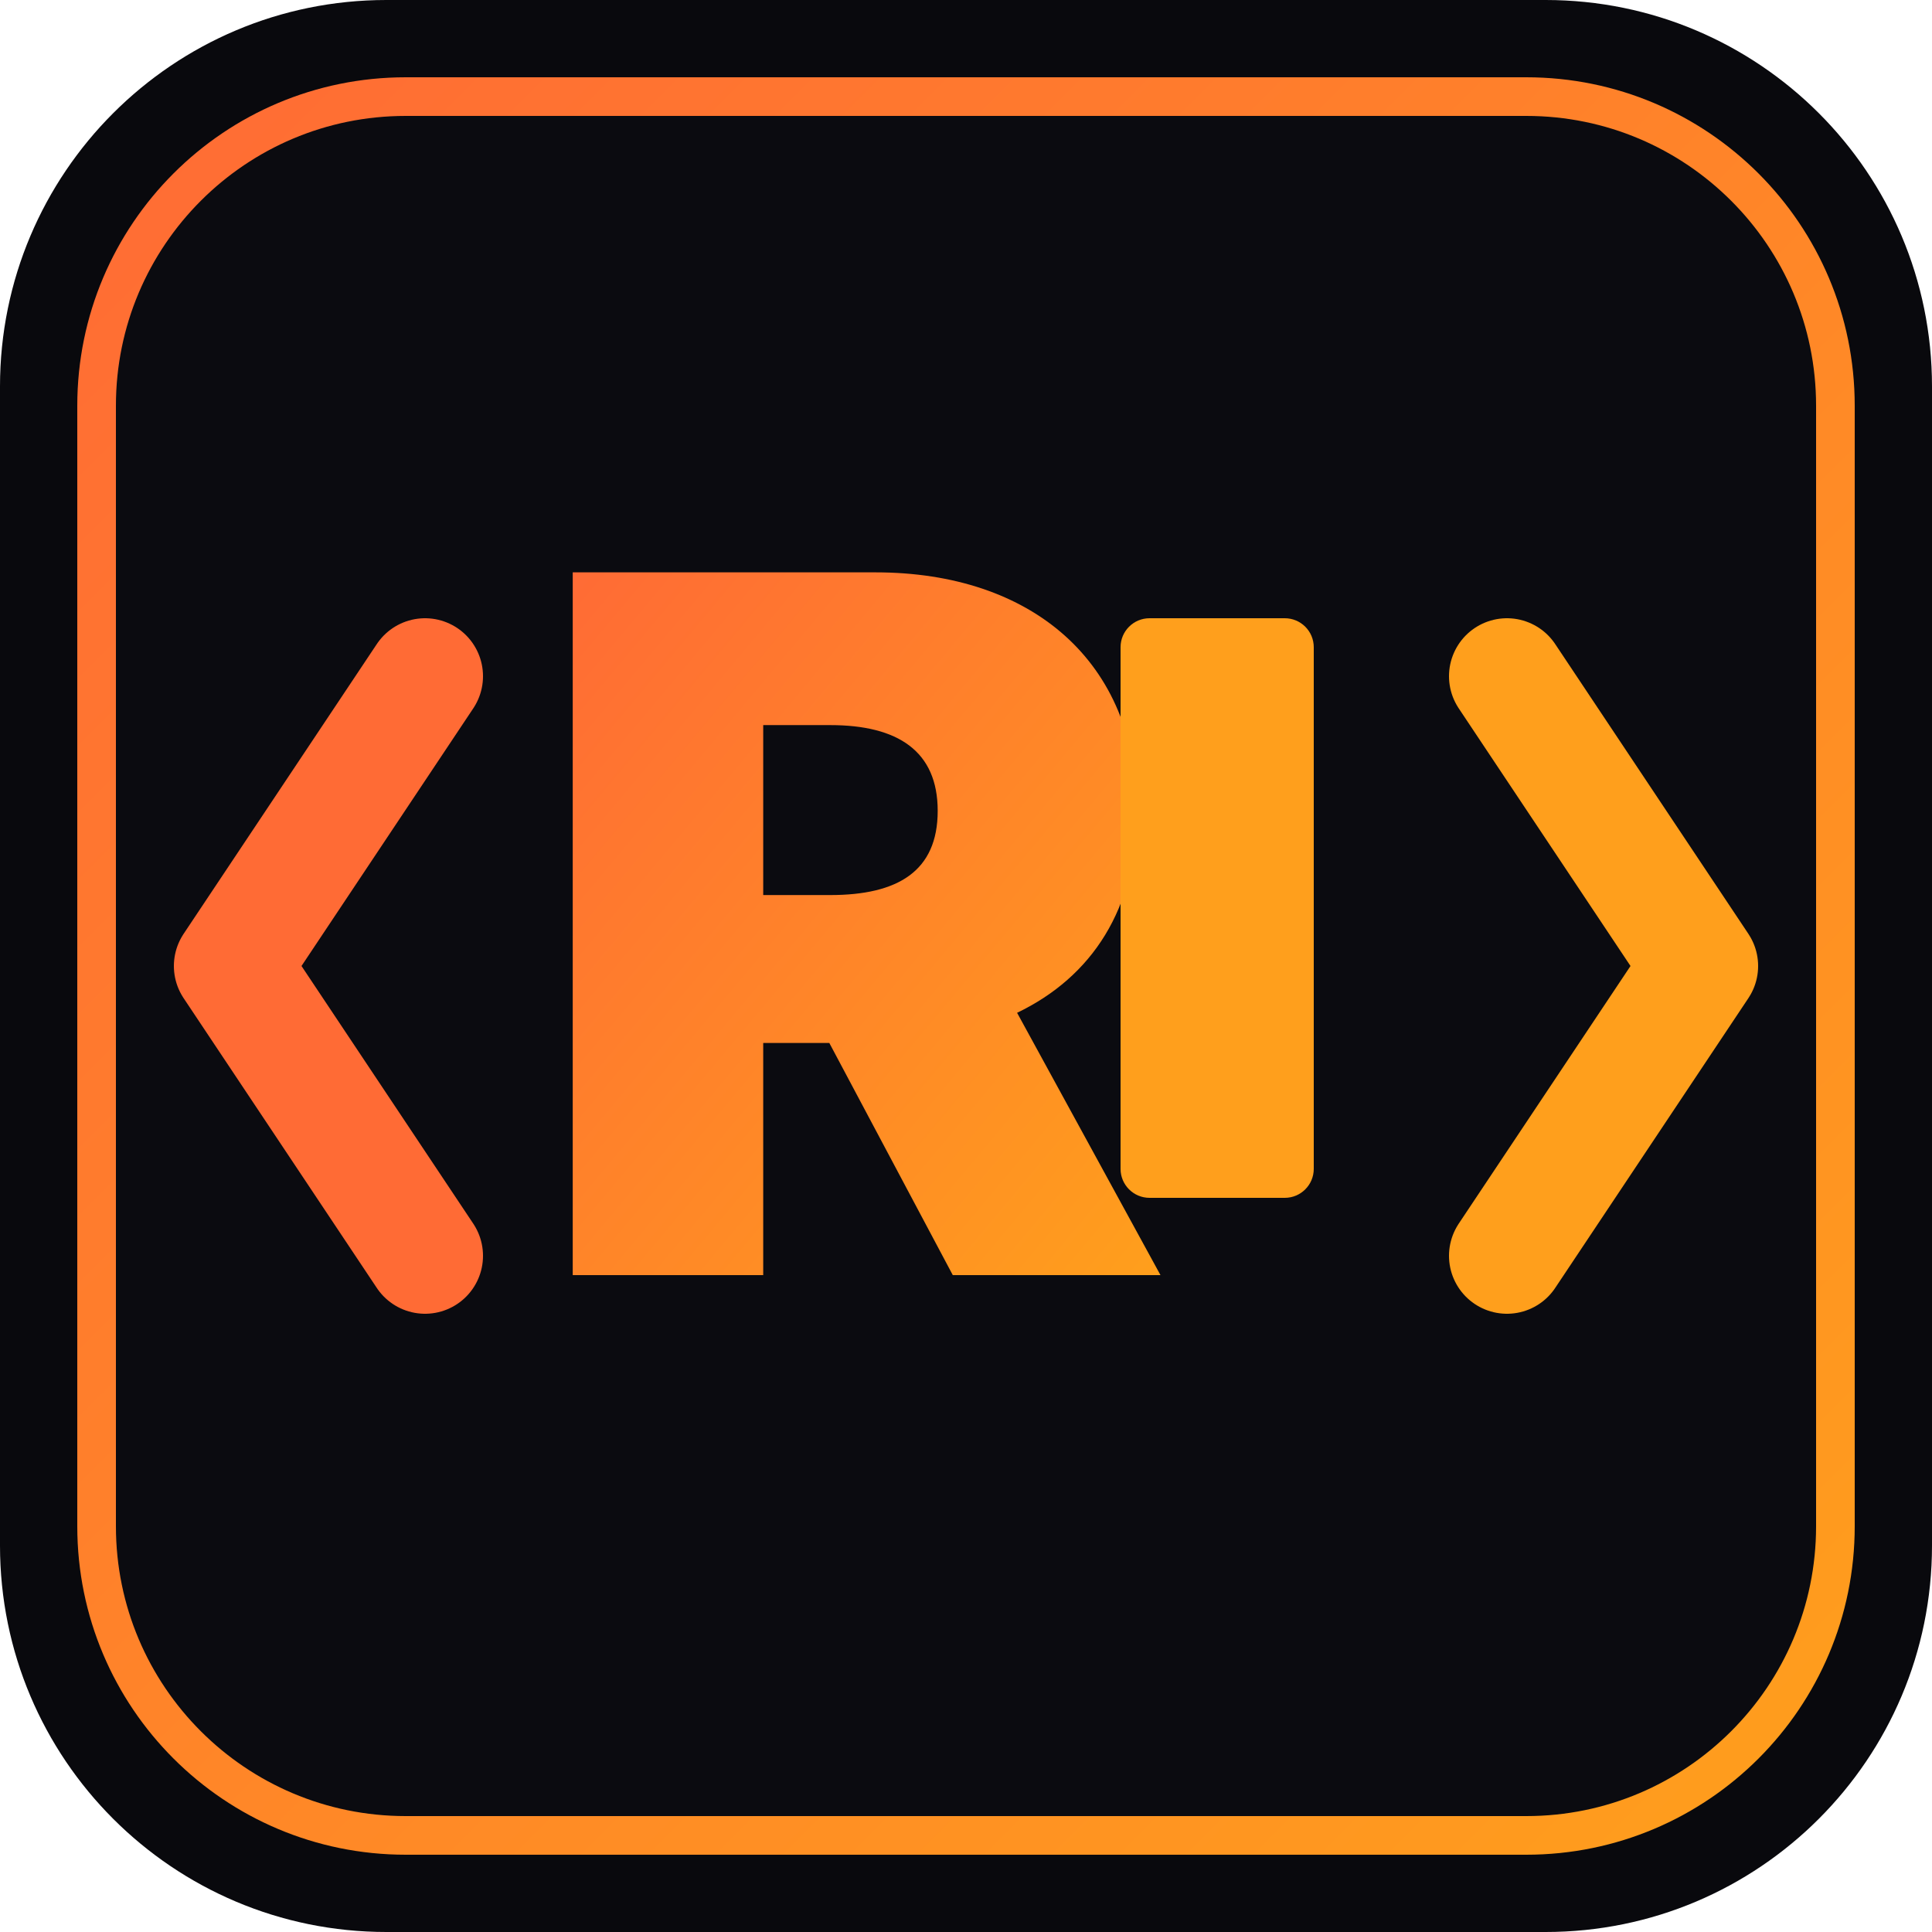
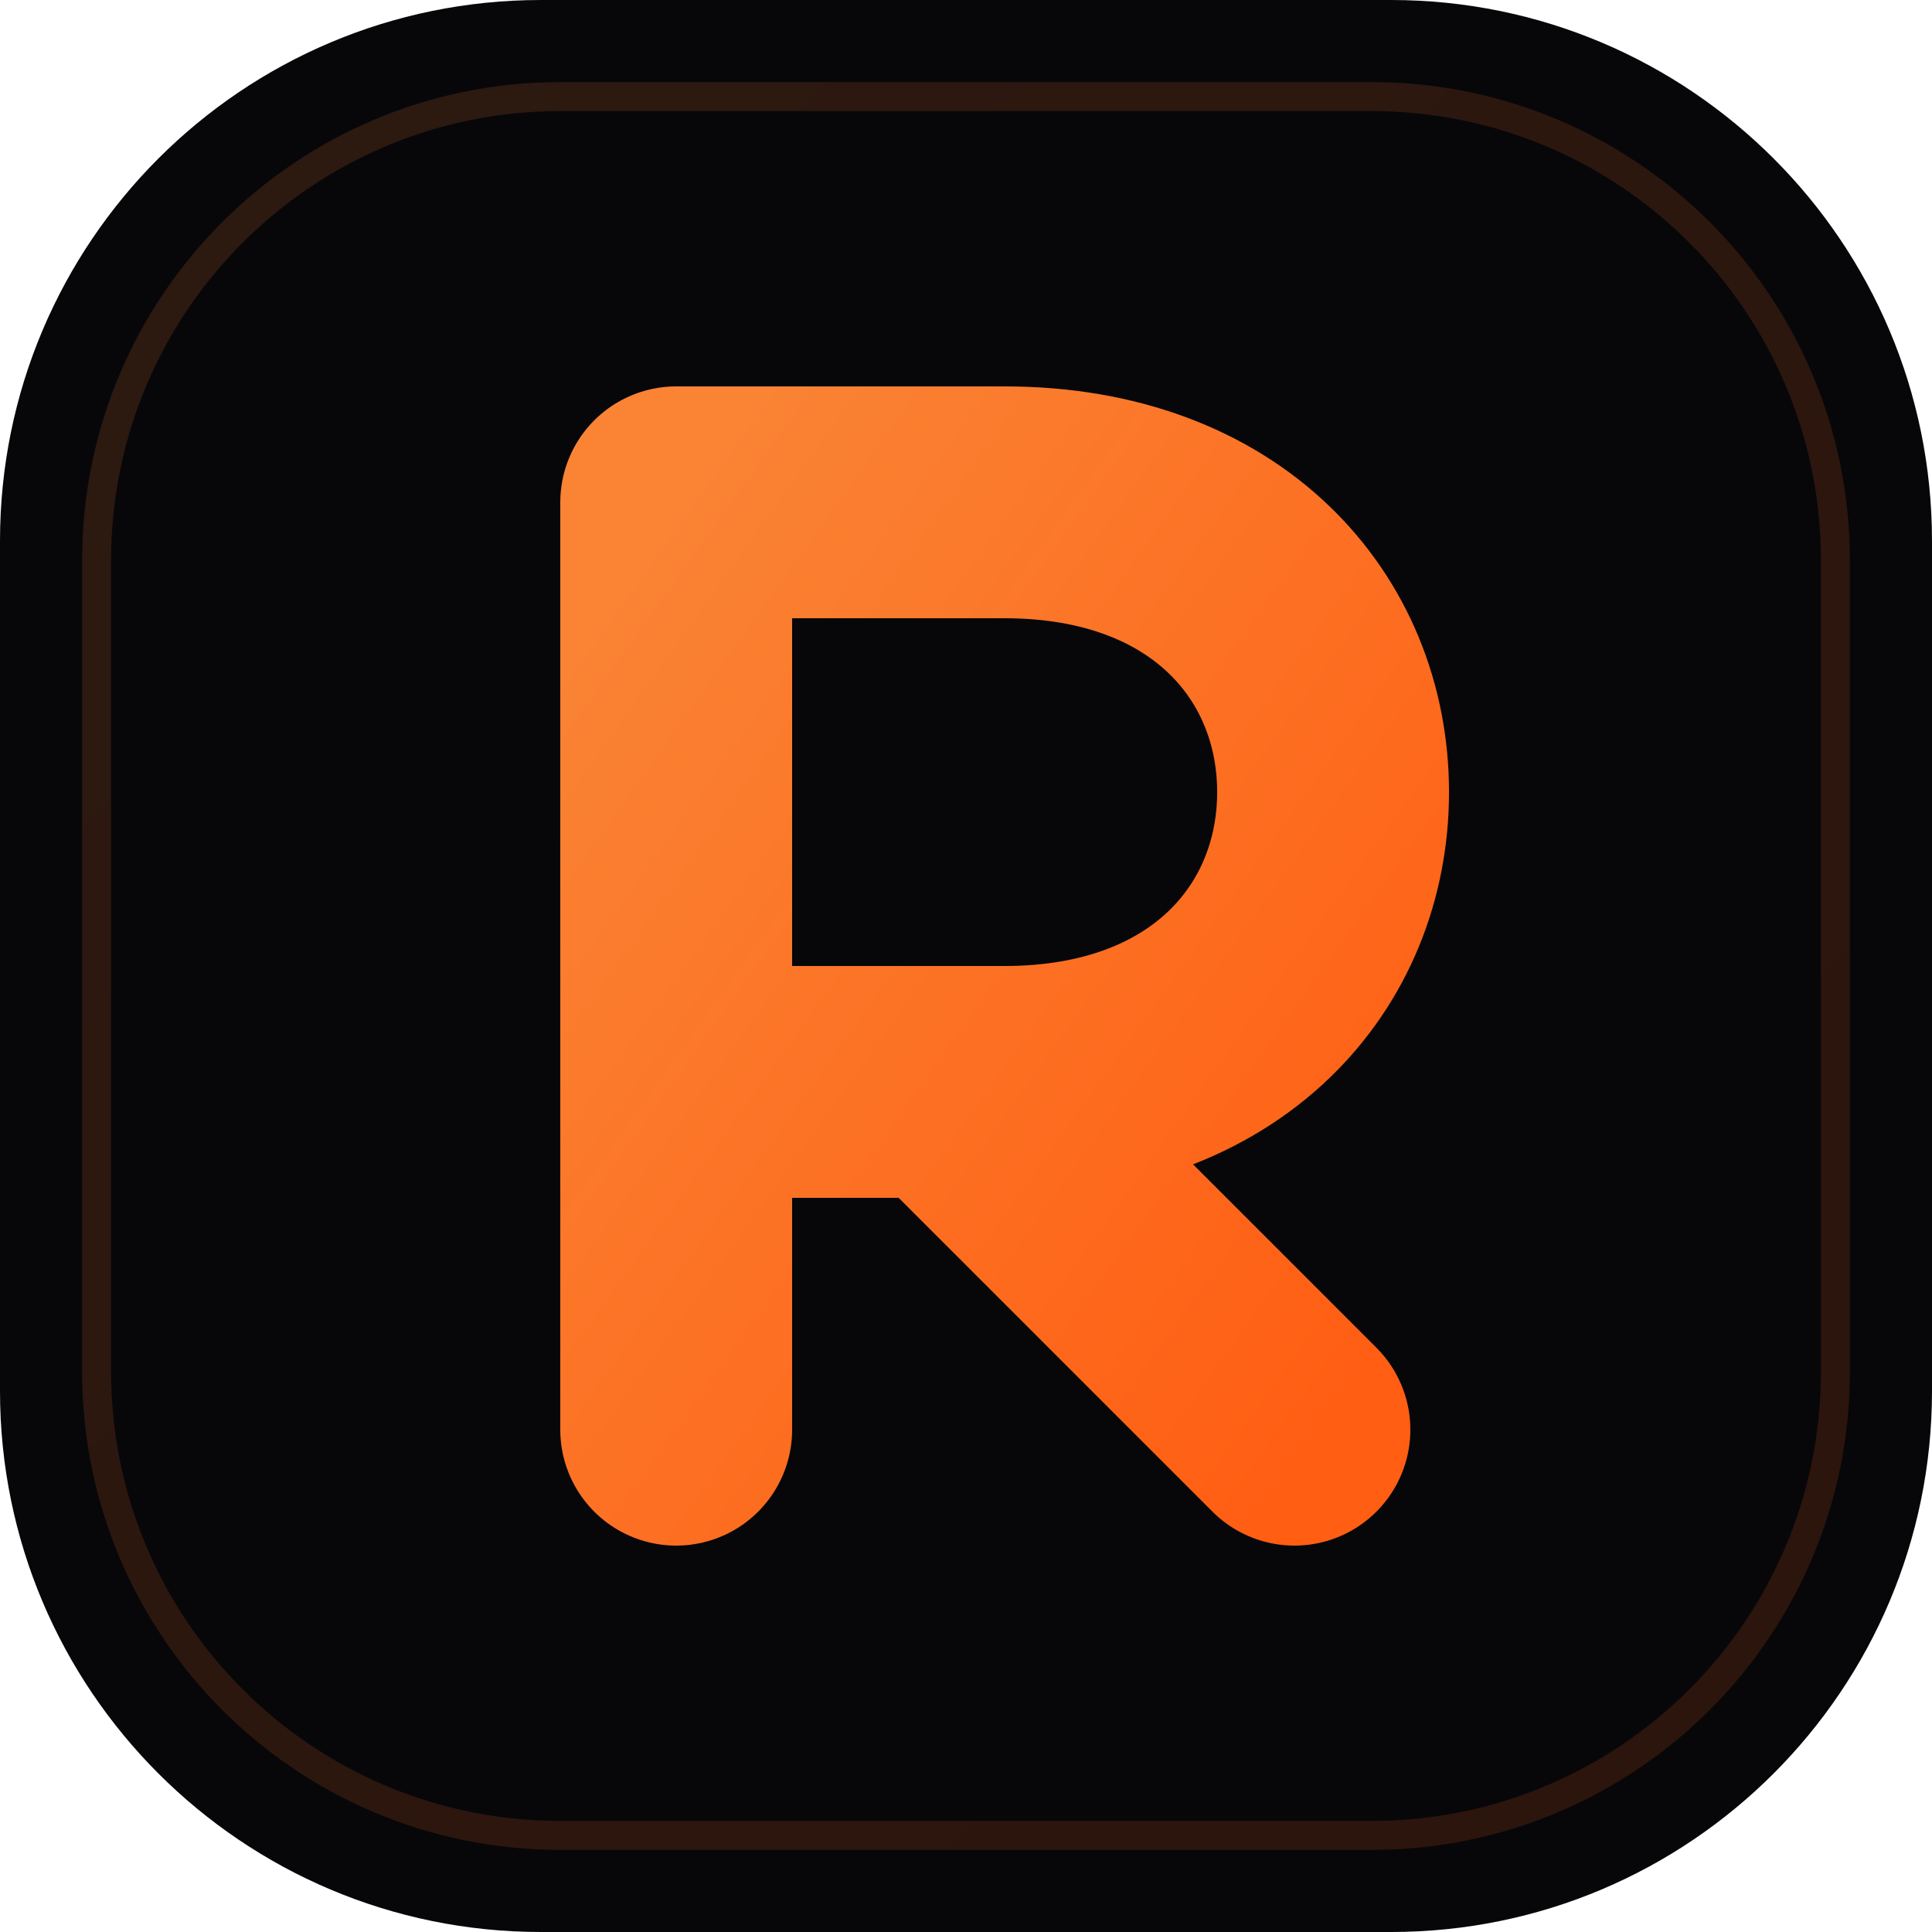
<svg xmlns="http://www.w3.org/2000/svg" viewBox="0 0 100 100">
  <defs>
    <linearGradient id="glow" x1="0%" y1="0%" x2="100%" y2="100%">
-       <stop class="stop1" offset="0%" stop-color="#FF6B35" />
-       <stop class="stop2" offset="100%" stop-color="#FF9F1C" />
+       <stop offset="0%" stop-color="#FA8334" />
+       <stop offset="100%" stop-color="#FF5E13" />
    </linearGradient>
-     <style>
-       @keyframes gradient-shift {
-         0%, 100% { stop-color: #FF6B35; }
-         50% { stop-color: #FF9F1C; }
-       }
-       @keyframes gradient-shift-2 {
-         0%, 100% { stop-color: #FF9F1C; }
-         50% { stop-color: #FF6B35; }
-       }
-       @keyframes border-pulse {
-         0%, 100% {
-           stroke-width: 2px;
-           stroke-opacity: 0.8;
-         }
-         50% {
-           stroke-width: 3.5px;
-           stroke-opacity: 1;
-         }
-       }
-       @keyframes slide-l {
-         0%, 100% { transform: translateX(0px); }
-         50% { transform: translateX(-3px); }
-       }
-       @keyframes slide-r {
-         0%, 100% { transform: translateX(0px); }
-         50% { transform: translateX(3px); }
-       }
-       @keyframes blink {
-         0%, 100% { opacity: 1; }
-         50% { opacity: 0; }
-       }
-       
-       .stop1 { animation: gradient-shift 4s ease-in-out infinite; }
-       .stop2 { animation: gradient-shift-2 4s ease-in-out infinite; }
-       .glow-border { animation: border-pulse 3s ease-in-out infinite; }
-       .bracket-l { animation: slide-l 3s ease-in-out infinite; }
-       .bracket-r { animation: slide-r 3s ease-in-out infinite; }
-       .cursor { animation: blink 1s step-end infinite; }
-     </style>
  </defs>
-   <rect width="100" height="100" rx="20" fill="#09090D" />
-   <rect class="glow-border" width="90" height="90" x="5" y="5" rx="16" fill="#0B0B10" stroke="url(#glow)" stroke-width="2" />
-   <g>
-     <text x="44" y="66" font-family="system-ui, -apple-system, sans-serif" font-weight="900" font-size="50" fill="url(#glow)" text-anchor="middle">R</text>
-     <rect class="cursor" x="58" y="32" width="10" height="30" fill="#FF9F1C" rx="1.5" />
-   </g>
-   <path class="bracket-l" d="M 22 35 L 12 50 L 22 65" stroke="#FF6B35" stroke-width="6" stroke-linecap="round" stroke-linejoin="round" fill="none" />
-   <path class="bracket-r" d="M 78 35 L 88 50 L 78 65" stroke="#FF9F1C" stroke-width="6" stroke-linecap="round" stroke-linejoin="round" fill="none" />
+   <rect width="100" height="100" rx="28" fill="#07070A" />
+   <rect width="90" height="90" x="5" y="5" rx="24" fill="none" stroke="url(#glow)" stroke-width="1.5" stroke-opacity="0.15" />
+   <path d="M 35 26 L 35 74 M 35 26 H 52 C 63 26 69 33 69 41 C 69 49 63 56 52 56 H 35 M 49 56 L 67 74" stroke="url(#glow)" stroke-width="12" stroke-linecap="round" stroke-linejoin="round" fill="none" />
</svg>
